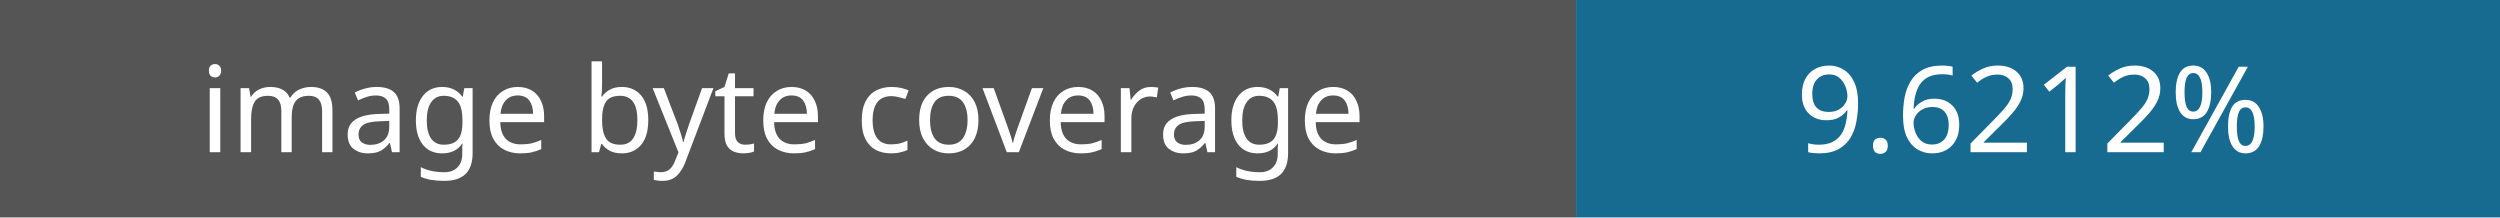
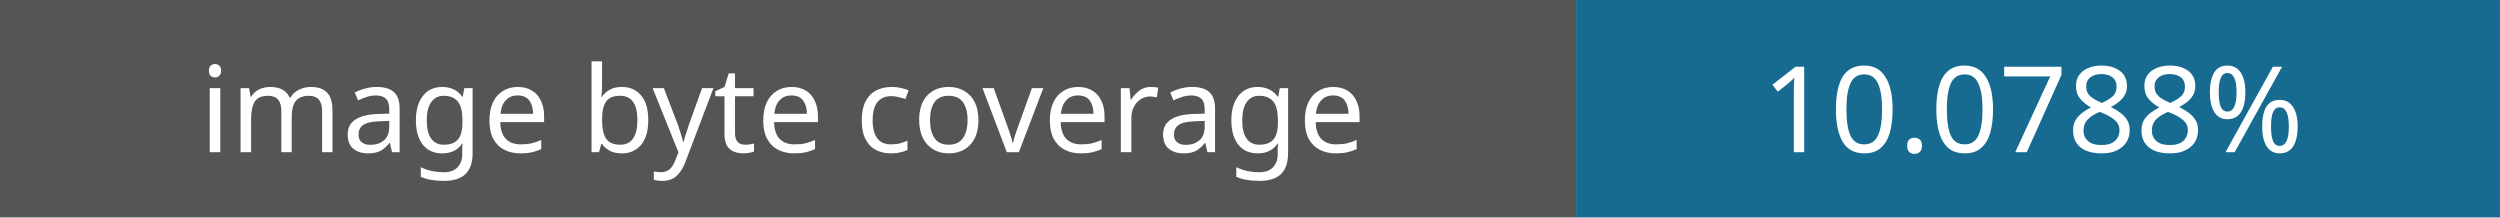
- <svg xmlns="http://www.w3.org/2000/svg" width="230" height="20" role="img" aria-label="Image coverage: 9.6212%">
+ <svg xmlns="http://www.w3.org/2000/svg" width="230" height="20" role="img" aria-label="Image coverage: 10.0788%">
  <rect width="145" height="20" fill="#555" />
  <rect x="145" width="85" height="20" fill="#176b91" />
  <g fill="#fff" font-family="Verdana,sans-serif" font-size="11" text-anchor="middle">
    <text x="72" y="14">image byte coverage</text>
-     <text x="187" y="14">9.6212%</text>
+     <text x="187" y="14">10.0788%</text>
  </g>
</svg>
